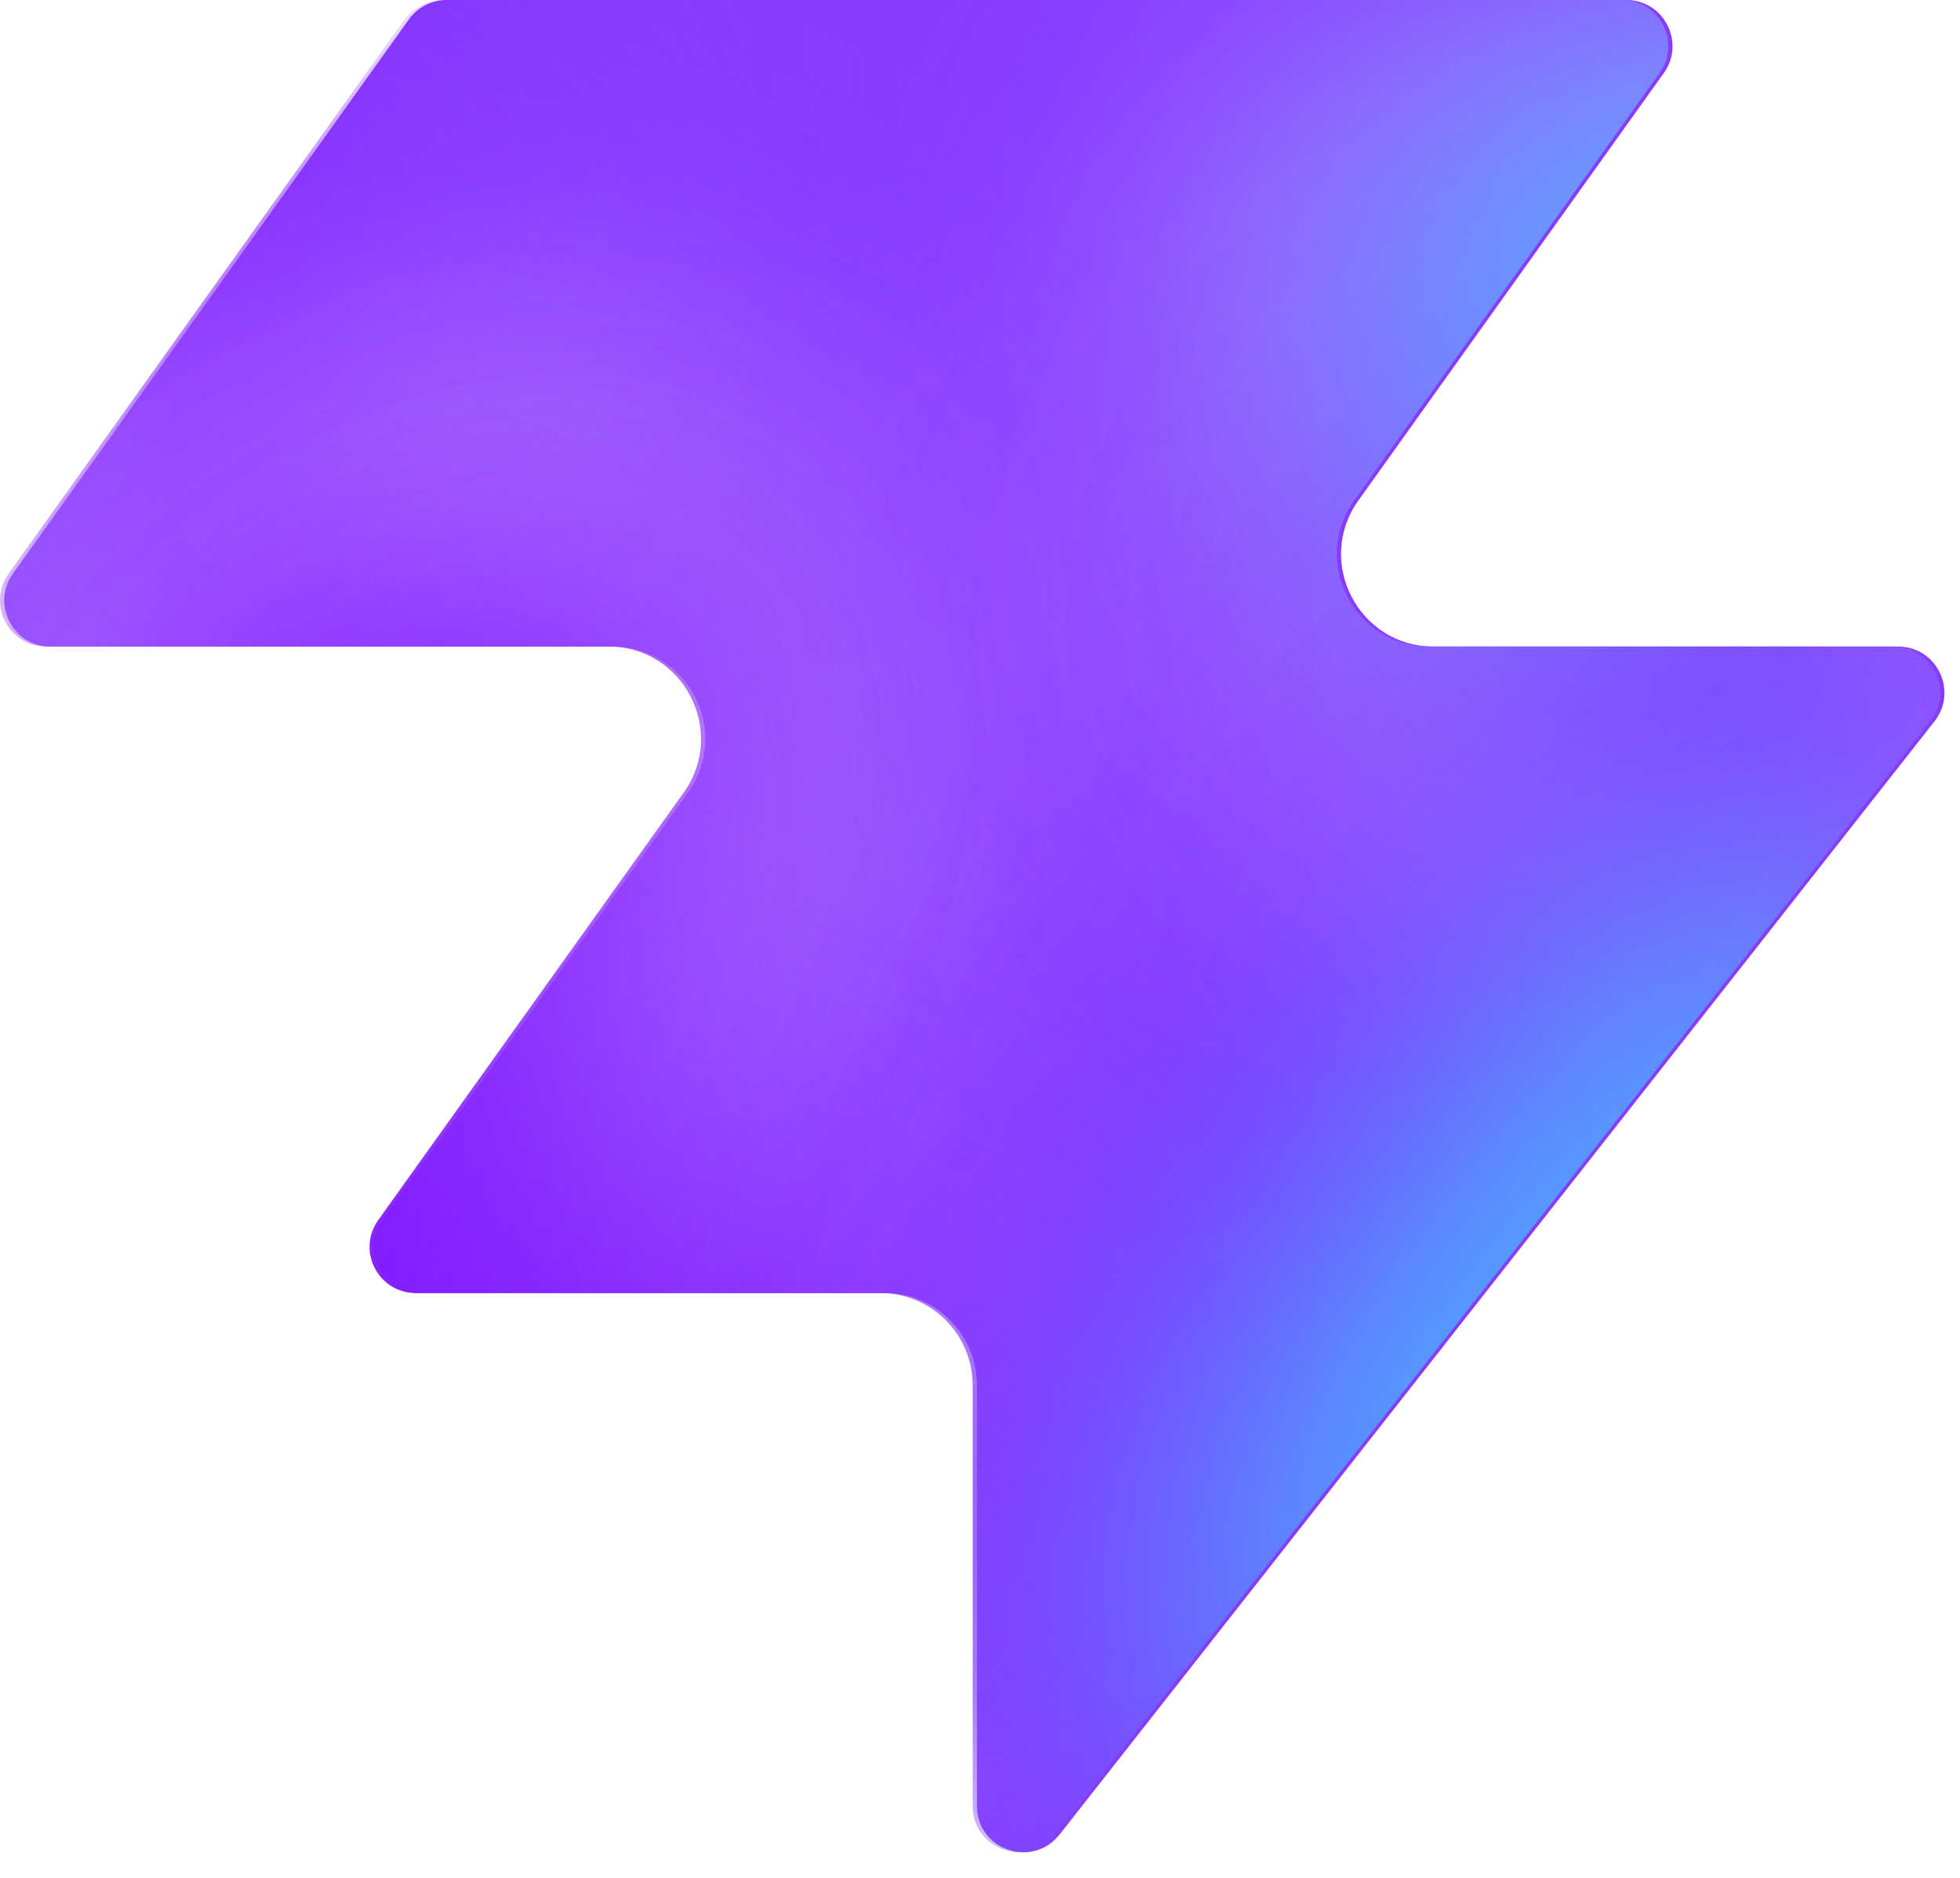
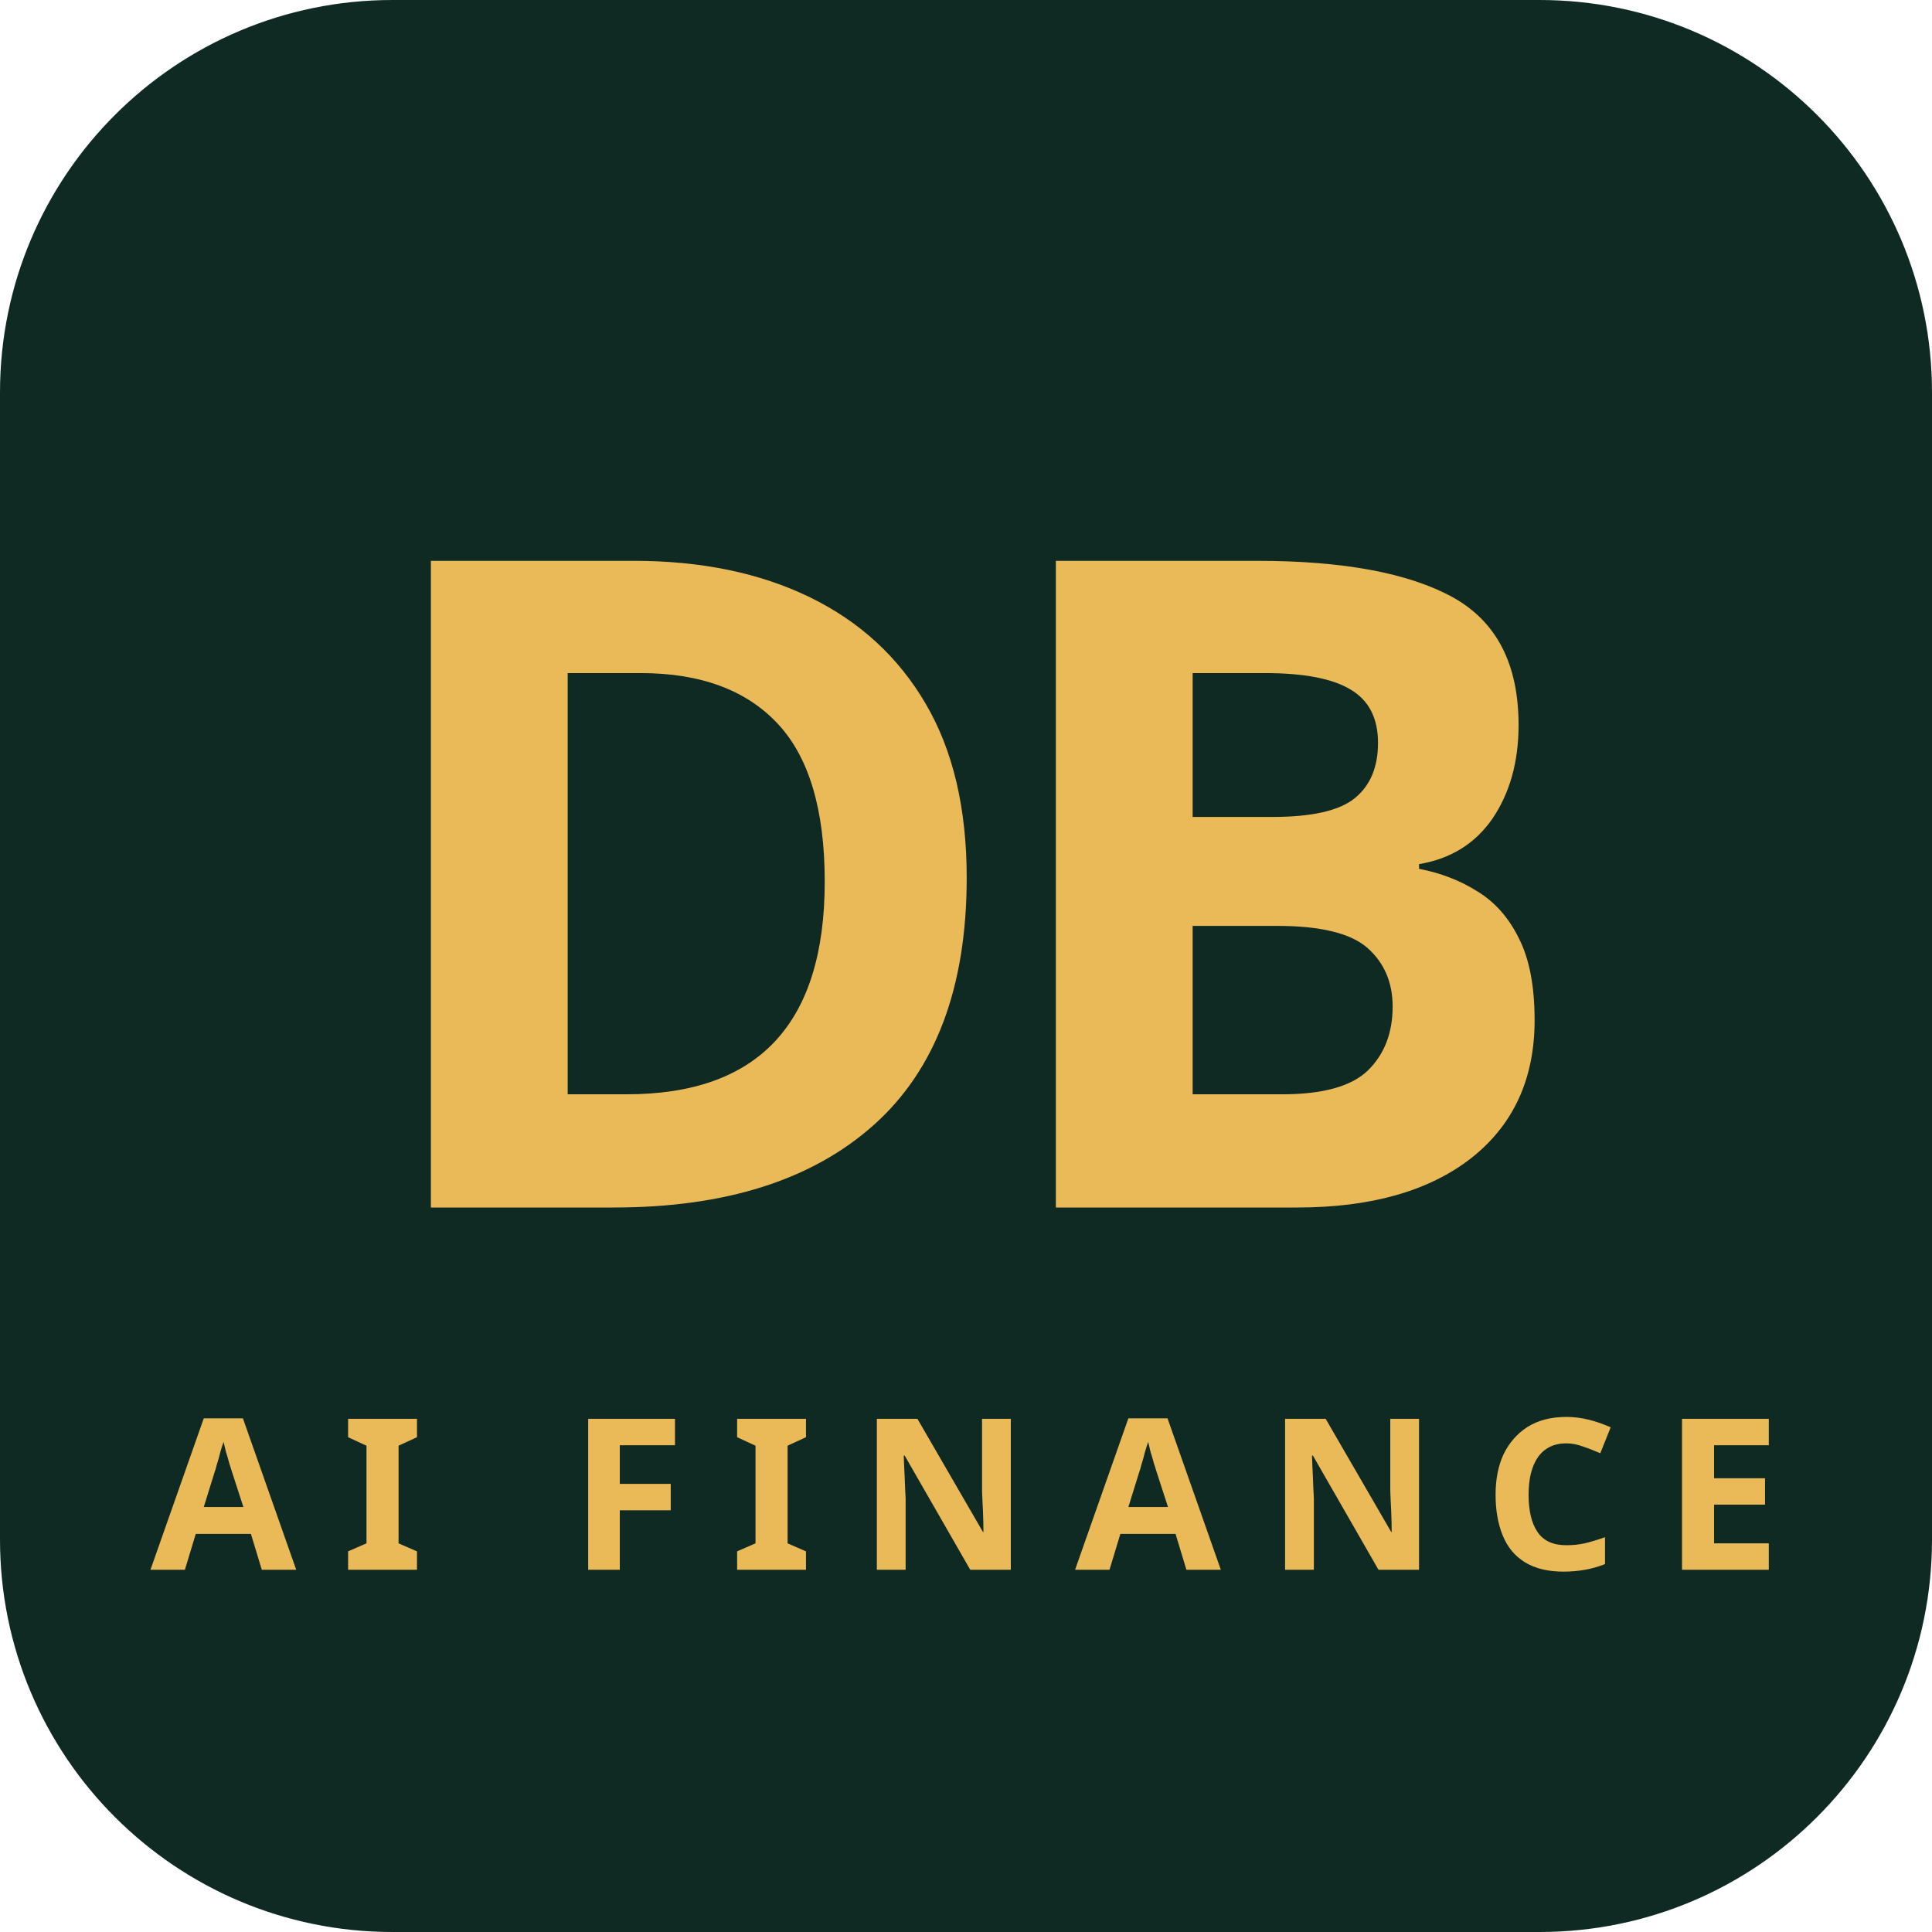
- <svg xmlns="http://www.w3.org/2000/svg" width="48" height="46" fill="none" viewBox="0 0 48 46">
-   <path fill="#863bff" d="M25.946 44.938c-.664.845-2.021.375-2.021-.698V33.937a2.26 2.26 0 0 0-2.262-2.262H10.287c-.92 0-1.456-1.04-.92-1.788l7.48-10.471c1.07-1.497 0-3.578-1.842-3.578H1.237c-.92 0-1.456-1.04-.92-1.788L10.013.474c.214-.297.556-.474.92-.474h28.894c.92 0 1.456 1.04.92 1.788l-7.48 10.471c-1.07 1.498 0 3.579 1.842 3.579h11.377c.943 0 1.473 1.088.89 1.83L25.947 44.94z" style="fill:#863bff;fill:color(display-p3 .525 .23 1);fill-opacity:1" />
-   <mask id="a" width="48" height="46" x="0" y="0" maskUnits="userSpaceOnUse" style="mask-type:alpha">
-     <path fill="#000" d="M25.842 44.938c-.664.844-2.021.375-2.021-.698V33.937a2.26 2.26 0 0 0-2.262-2.262H10.183c-.92 0-1.456-1.04-.92-1.788l7.48-10.471c1.07-1.498 0-3.579-1.842-3.579H1.133c-.92 0-1.456-1.04-.92-1.787L9.91.473c.214-.297.556-.474.92-.474h28.894c.92 0 1.456 1.04.92 1.788l-7.48 10.471c-1.07 1.498 0 3.578 1.842 3.578h11.377c.943 0 1.473 1.088.89 1.832L25.843 44.94z" style="fill:#000;fill-opacity:1" />
-   </mask>
-   <g mask="url(#a)">
-     <g filter="url(#b)">
-       <ellipse cx="5.508" cy="14.704" fill="#ede6ff" rx="5.508" ry="14.704" style="fill:#ede6ff;fill:color(display-p3 .927 .903 1);fill-opacity:1" transform="matrix(.00324 1 1 -.00324 -4.47 31.516)" />
-     </g>
-     <g filter="url(#c)">
-       <ellipse cx="10.399" cy="29.851" fill="#ede6ff" rx="10.399" ry="29.851" style="fill:#ede6ff;fill:color(display-p3 .927 .903 1);fill-opacity:1" transform="matrix(.00324 1 1 -.00324 -39.328 7.883)" />
-     </g>
-     <g filter="url(#d)">
-       <ellipse cx="5.508" cy="30.487" fill="#7e14ff" rx="5.508" ry="30.487" style="fill:#7e14ff;fill:color(display-p3 .492 .077 1);fill-opacity:1" transform="rotate(89.814 -25.913 -14.639)scale(1 -1)" />
-     </g>
-     <g filter="url(#e)">
-       <ellipse cx="5.508" cy="30.599" fill="#7e14ff" rx="5.508" ry="30.599" style="fill:#7e14ff;fill:color(display-p3 .492 .077 1);fill-opacity:1" transform="rotate(89.814 -32.644 -3.334)scale(1 -1)" />
-     </g>
-     <g filter="url(#f)">
-       <ellipse cx="5.508" cy="30.599" fill="#7e14ff" rx="5.508" ry="30.599" style="fill:#7e14ff;fill:color(display-p3 .492 .077 1);fill-opacity:1" transform="matrix(.00324 1 1 -.00324 -34.34 30.47)" />
-     </g>
-     <g filter="url(#g)">
-       <ellipse cx="14.072" cy="22.078" fill="#ede6ff" rx="14.072" ry="22.078" style="fill:#ede6ff;fill:color(display-p3 .927 .903 1);fill-opacity:1" transform="rotate(93.35 24.506 48.493)scale(-1 1)" />
-     </g>
-     <g filter="url(#h)">
-       <ellipse cx="3.47" cy="21.501" fill="#7e14ff" rx="3.47" ry="21.501" style="fill:#7e14ff;fill:color(display-p3 .492 .077 1);fill-opacity:1" transform="rotate(89.009 28.708 47.59)scale(-1 1)" />
-     </g>
-     <g filter="url(#i)">
-       <ellipse cx="3.47" cy="21.501" fill="#7e14ff" rx="3.47" ry="21.501" style="fill:#7e14ff;fill:color(display-p3 .492 .077 1);fill-opacity:1" transform="rotate(89.009 28.708 47.59)scale(-1 1)" />
-     </g>
-     <g filter="url(#j)">
-       <ellipse cx=".387" cy="8.972" fill="#7e14ff" rx="4.407" ry="29.108" style="fill:#7e14ff;fill:color(display-p3 .492 .077 1);fill-opacity:1" transform="rotate(39.51 .387 8.972)" />
-     </g>
-     <g filter="url(#k)">
-       <ellipse cx="47.523" cy="-6.092" fill="#7e14ff" rx="4.407" ry="29.108" style="fill:#7e14ff;fill:color(display-p3 .492 .077 1);fill-opacity:1" transform="rotate(37.892 47.523 -6.092)" />
-     </g>
-     <g filter="url(#l)">
-       <ellipse cx="41.412" cy="6.333" fill="#47bfff" rx="5.971" ry="9.665" style="fill:#47bfff;fill:color(display-p3 .28 .748 1);fill-opacity:1" transform="rotate(37.892 41.412 6.333)" />
-     </g>
-     <g filter="url(#m)">
-       <ellipse cx="-1.879" cy="38.332" fill="#7e14ff" rx="4.407" ry="29.108" style="fill:#7e14ff;fill:color(display-p3 .492 .077 1);fill-opacity:1" transform="rotate(37.892 -1.88 38.332)" />
-     </g>
-     <g filter="url(#n)">
-       <ellipse cx="-1.879" cy="38.332" fill="#7e14ff" rx="4.407" ry="29.108" style="fill:#7e14ff;fill:color(display-p3 .492 .077 1);fill-opacity:1" transform="rotate(37.892 -1.88 38.332)" />
-     </g>
-     <g filter="url(#o)">
-       <ellipse cx="35.651" cy="29.907" fill="#7e14ff" rx="4.407" ry="29.108" style="fill:#7e14ff;fill:color(display-p3 .492 .077 1);fill-opacity:1" transform="rotate(37.892 35.651 29.907)" />
-     </g>
-     <g filter="url(#p)">
-       <ellipse cx="38.418" cy="32.4" fill="#47bfff" rx="5.971" ry="15.297" style="fill:#47bfff;fill:color(display-p3 .28 .748 1);fill-opacity:1" transform="rotate(37.892 38.418 32.4)" />
-     </g>
-   </g>
-   <defs>
-     <filter id="b" width="60.045" height="41.654" x="-19.77" y="16.149" color-interpolation-filters="sRGB" filterUnits="userSpaceOnUse">
-       <feFlood flood-opacity="0" result="BackgroundImageFix" />
-       <feBlend in="SourceGraphic" in2="BackgroundImageFix" result="shape" />
-       <feGaussianBlur result="effect1_foregroundBlur_2002_17158" stdDeviation="7.659" />
-     </filter>
-     <filter id="c" width="90.34" height="51.437" x="-54.613" y="-7.533" color-interpolation-filters="sRGB" filterUnits="userSpaceOnUse">
-       <feFlood flood-opacity="0" result="BackgroundImageFix" />
-       <feBlend in="SourceGraphic" in2="BackgroundImageFix" result="shape" />
-       <feGaussianBlur result="effect1_foregroundBlur_2002_17158" stdDeviation="7.659" />
-     </filter>
-     <filter id="d" width="79.355" height="29.4" x="-49.64" y="2.03" color-interpolation-filters="sRGB" filterUnits="userSpaceOnUse">
-       <feFlood flood-opacity="0" result="BackgroundImageFix" />
-       <feBlend in="SourceGraphic" in2="BackgroundImageFix" result="shape" />
-       <feGaussianBlur result="effect1_foregroundBlur_2002_17158" stdDeviation="4.596" />
-     </filter>
-     <filter id="e" width="79.579" height="29.4" x="-45.045" y="20.029" color-interpolation-filters="sRGB" filterUnits="userSpaceOnUse">
-       <feFlood flood-opacity="0" result="BackgroundImageFix" />
-       <feBlend in="SourceGraphic" in2="BackgroundImageFix" result="shape" />
-       <feGaussianBlur result="effect1_foregroundBlur_2002_17158" stdDeviation="4.596" />
-     </filter>
-     <filter id="f" width="79.579" height="29.4" x="-43.513" y="21.178" color-interpolation-filters="sRGB" filterUnits="userSpaceOnUse">
-       <feFlood flood-opacity="0" result="BackgroundImageFix" />
-       <feBlend in="SourceGraphic" in2="BackgroundImageFix" result="shape" />
-       <feGaussianBlur result="effect1_foregroundBlur_2002_17158" stdDeviation="4.596" />
-     </filter>
-     <filter id="g" width="74.749" height="58.852" x="15.756" y="-17.901" color-interpolation-filters="sRGB" filterUnits="userSpaceOnUse">
-       <feFlood flood-opacity="0" result="BackgroundImageFix" />
-       <feBlend in="SourceGraphic" in2="BackgroundImageFix" result="shape" />
-       <feGaussianBlur result="effect1_foregroundBlur_2002_17158" stdDeviation="7.659" />
-     </filter>
-     <filter id="h" width="61.377" height="25.362" x="23.548" y="2.284" color-interpolation-filters="sRGB" filterUnits="userSpaceOnUse">
-       <feFlood flood-opacity="0" result="BackgroundImageFix" />
-       <feBlend in="SourceGraphic" in2="BackgroundImageFix" result="shape" />
-       <feGaussianBlur result="effect1_foregroundBlur_2002_17158" stdDeviation="4.596" />
-     </filter>
-     <filter id="i" width="61.377" height="25.362" x="23.548" y="2.284" color-interpolation-filters="sRGB" filterUnits="userSpaceOnUse">
-       <feFlood flood-opacity="0" result="BackgroundImageFix" />
-       <feBlend in="SourceGraphic" in2="BackgroundImageFix" result="shape" />
-       <feGaussianBlur result="effect1_foregroundBlur_2002_17158" stdDeviation="4.596" />
-     </filter>
-     <filter id="j" width="56.045" height="63.649" x="-27.636" y="-22.853" color-interpolation-filters="sRGB" filterUnits="userSpaceOnUse">
-       <feFlood flood-opacity="0" result="BackgroundImageFix" />
-       <feBlend in="SourceGraphic" in2="BackgroundImageFix" result="shape" />
-       <feGaussianBlur result="effect1_foregroundBlur_2002_17158" stdDeviation="4.596" />
-     </filter>
-     <filter id="k" width="54.814" height="64.646" x="20.116" y="-38.415" color-interpolation-filters="sRGB" filterUnits="userSpaceOnUse">
-       <feFlood flood-opacity="0" result="BackgroundImageFix" />
-       <feBlend in="SourceGraphic" in2="BackgroundImageFix" result="shape" />
-       <feGaussianBlur result="effect1_foregroundBlur_2002_17158" stdDeviation="4.596" />
-     </filter>
-     <filter id="l" width="33.541" height="35.313" x="24.641" y="-11.323" color-interpolation-filters="sRGB" filterUnits="userSpaceOnUse">
-       <feFlood flood-opacity="0" result="BackgroundImageFix" />
-       <feBlend in="SourceGraphic" in2="BackgroundImageFix" result="shape" />
-       <feGaussianBlur result="effect1_foregroundBlur_2002_17158" stdDeviation="4.596" />
-     </filter>
-     <filter id="m" width="54.814" height="64.646" x="-29.286" y="6.009" color-interpolation-filters="sRGB" filterUnits="userSpaceOnUse">
-       <feFlood flood-opacity="0" result="BackgroundImageFix" />
-       <feBlend in="SourceGraphic" in2="BackgroundImageFix" result="shape" />
-       <feGaussianBlur result="effect1_foregroundBlur_2002_17158" stdDeviation="4.596" />
-     </filter>
-     <filter id="n" width="54.814" height="64.646" x="-29.286" y="6.009" color-interpolation-filters="sRGB" filterUnits="userSpaceOnUse">
-       <feFlood flood-opacity="0" result="BackgroundImageFix" />
-       <feBlend in="SourceGraphic" in2="BackgroundImageFix" result="shape" />
-       <feGaussianBlur result="effect1_foregroundBlur_2002_17158" stdDeviation="4.596" />
-     </filter>
-     <filter id="o" width="54.814" height="64.646" x="8.244" y="-2.416" color-interpolation-filters="sRGB" filterUnits="userSpaceOnUse">
-       <feFlood flood-opacity="0" result="BackgroundImageFix" />
-       <feBlend in="SourceGraphic" in2="BackgroundImageFix" result="shape" />
-       <feGaussianBlur result="effect1_foregroundBlur_2002_17158" stdDeviation="4.596" />
-     </filter>
-     <filter id="p" width="39.409" height="43.623" x="18.713" y="10.588" color-interpolation-filters="sRGB" filterUnits="userSpaceOnUse">
-       <feFlood flood-opacity="0" result="BackgroundImageFix" />
-       <feBlend in="SourceGraphic" in2="BackgroundImageFix" result="shape" />
-       <feGaussianBlur result="effect1_foregroundBlur_2002_17158" stdDeviation="4.596" />
-     </filter>
-   </defs>
+ <svg xmlns="http://www.w3.org/2000/svg" width="64" height="64" viewBox="0 0 64 64">
+   <rect width="64" height="64" rx="13" fill="#0F2A22" />
+   <text x="32" y="40" text-anchor="middle" font-family="Outfit, 'Segoe UI', system-ui, -apple-system, sans-serif" font-size="30" font-weight="800" letter-spacing="-1.5" fill="#EBBA58">DB</text>
+   <text x="32" y="52" text-anchor="middle" font-family="Outfit, 'Segoe UI', system-ui, -apple-system, sans-serif" font-size="7" font-weight="600" letter-spacing="1.5" fill="#EBBA58">AI FINANCE</text>
</svg>
